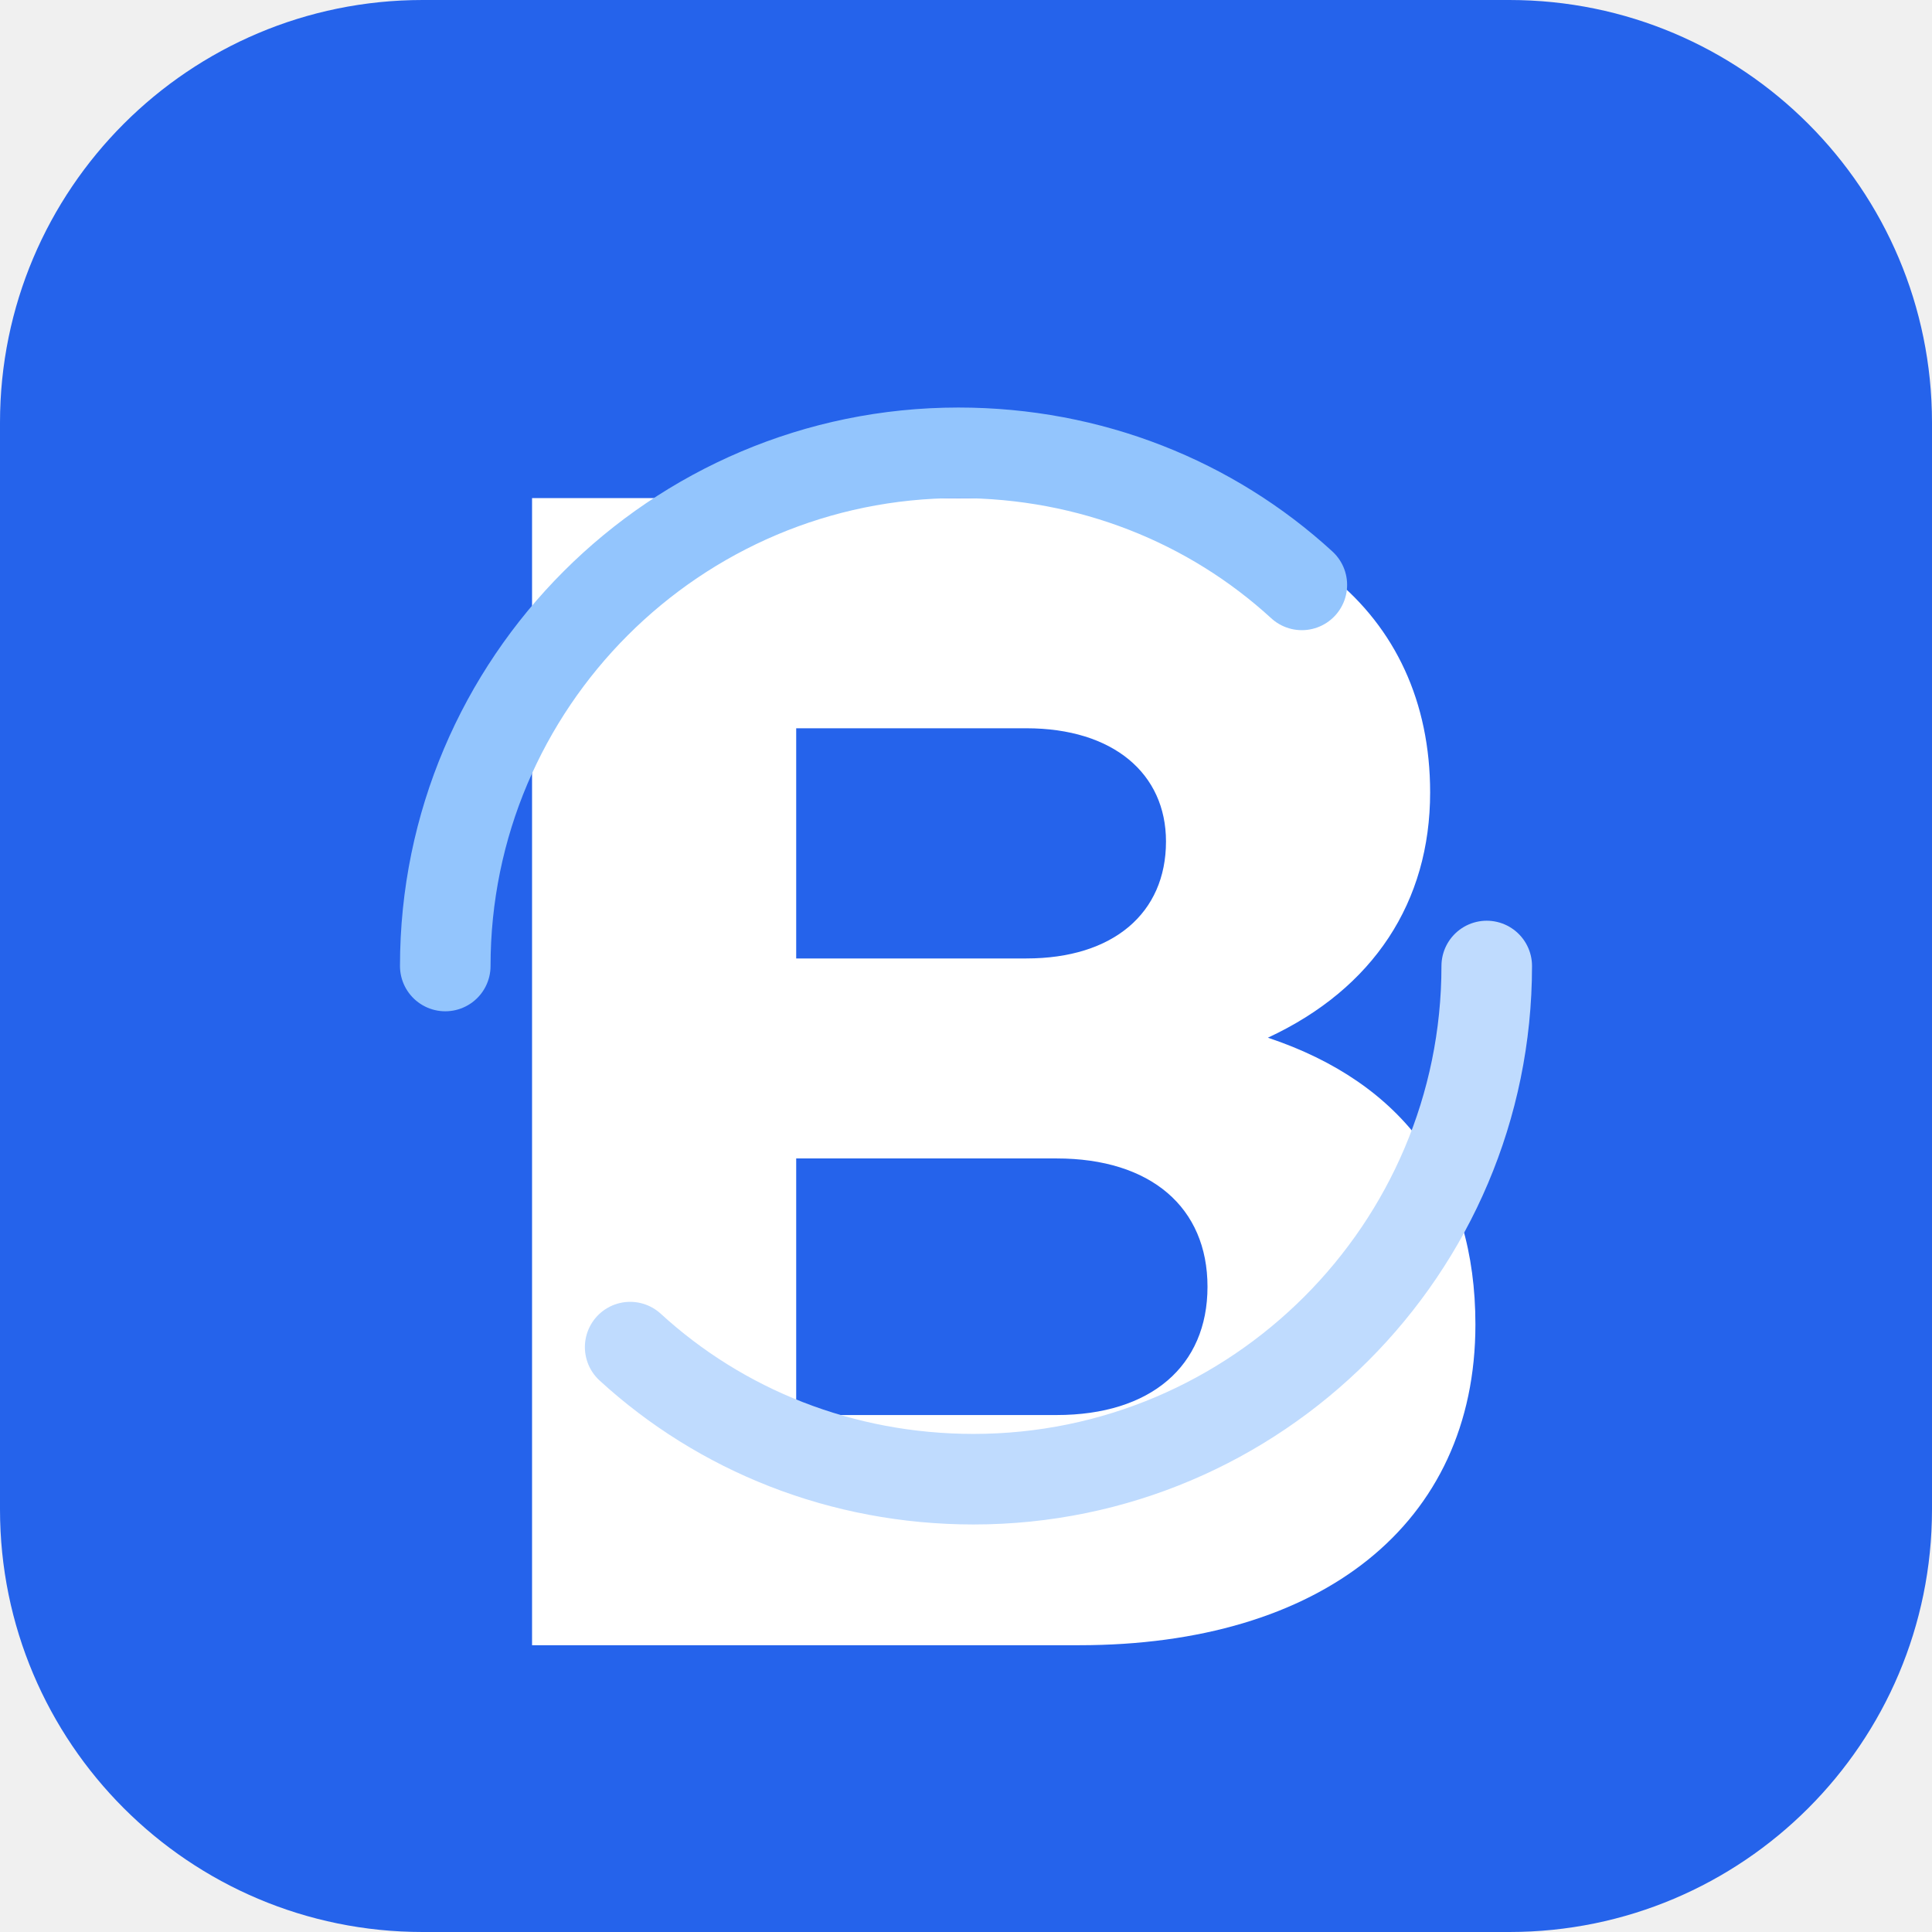
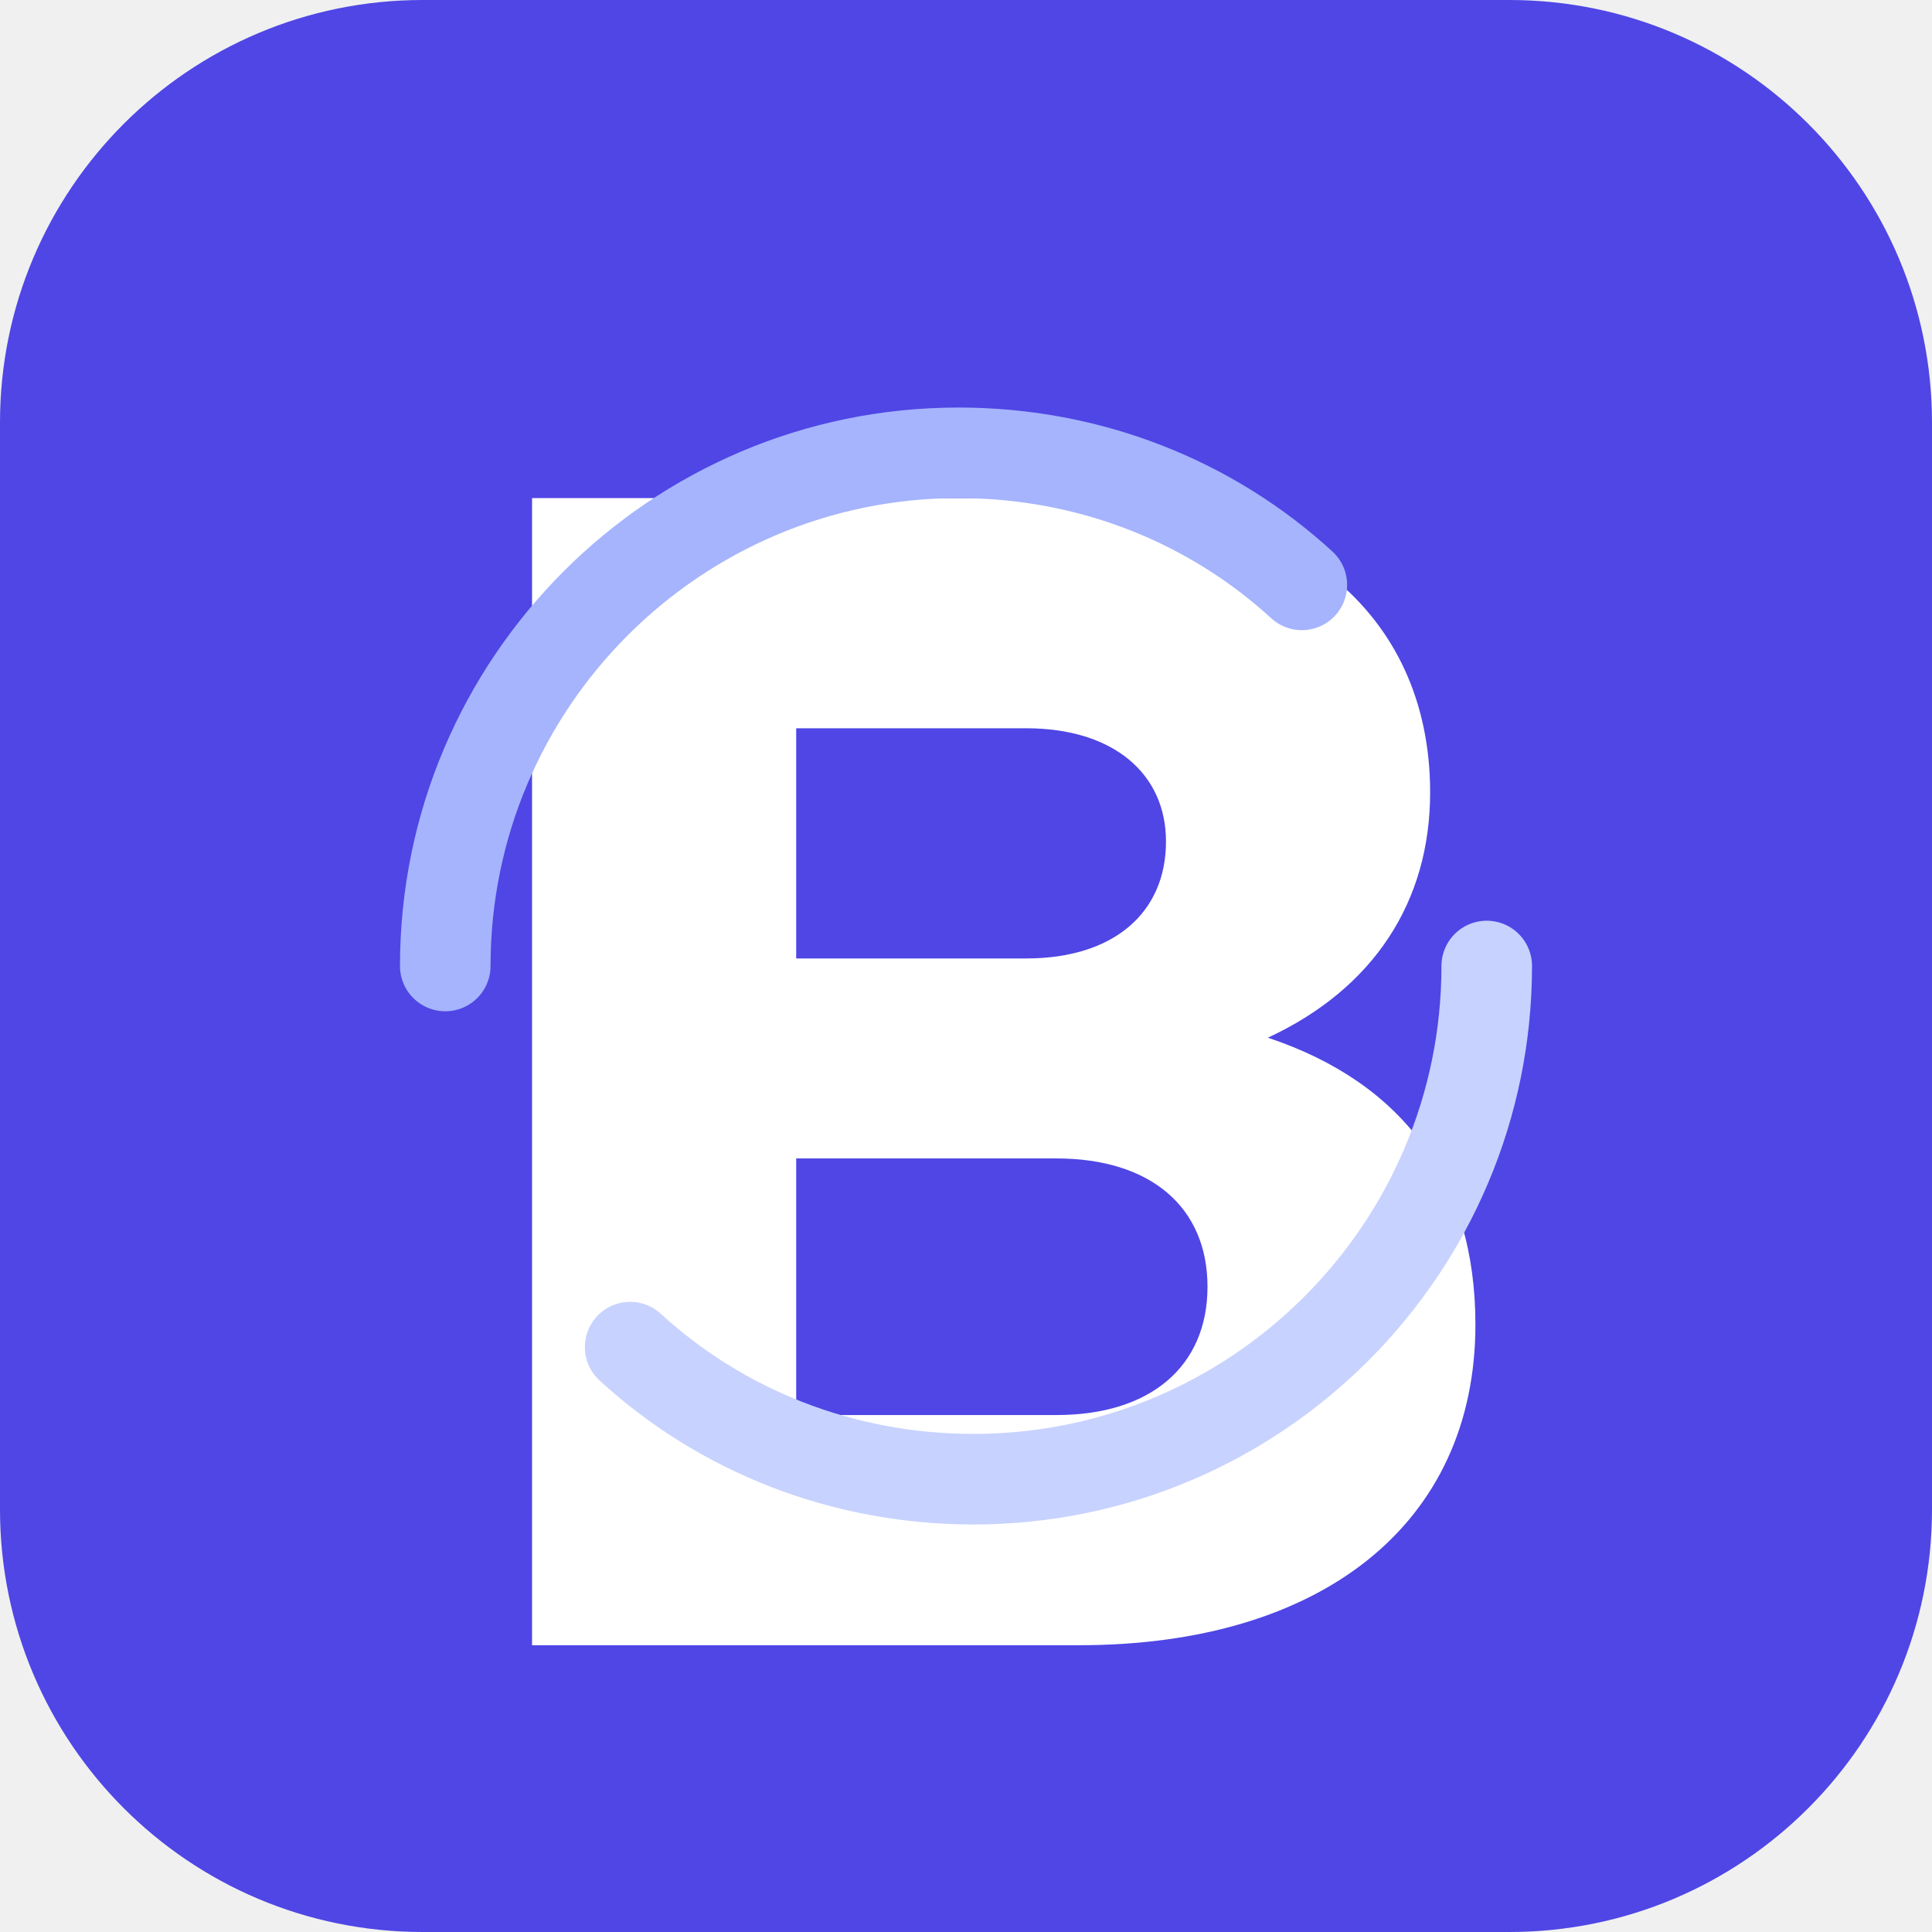
<svg xmlns="http://www.w3.org/2000/svg" viewBox="0 0 512 512" role="img" aria-label="BCMS">
-   <rect width="512" height="512" rx="112" fill="#2563EB" />
+   <rect width="512" height="512" rx="112" fill="#4F46E5" />
  <path d="M141 132h142c59 0 96 30 96 78 0 29-15 52-43 65 36 12 55 38 55 76 0 53-41 85-105 85H141V132Zm70 122h61c23 0 37-12 37-31 0-18-14-30-37-30h-61v61Zm0 121h69c25 0 40-13 40-34s-15-34-40-34h-69v68Z" fill="#FFFFFF" />
-   <path d="M118 256c0-75 61-136 136-136 35 0 67 13 91 35" fill="none" stroke="#93C5FD" stroke-width="24" stroke-linecap="round" />
-   <path d="M394 256c0 75-61 136-136 136-35 0-67-13-91-35" fill="none" stroke="#BFDBFE" stroke-width="24" stroke-linecap="round" />
+   <path d="M118 256c0-75 61-136 136-136 35 0 67 13 91 35" fill="none" stroke="#A5B4FC" stroke-width="24" stroke-linecap="round" />
+   <path d="M394 256c0 75-61 136-136 136-35 0-67-13-91-35" fill="none" stroke="#C7D2FE" stroke-width="24" stroke-linecap="round" />
</svg>
